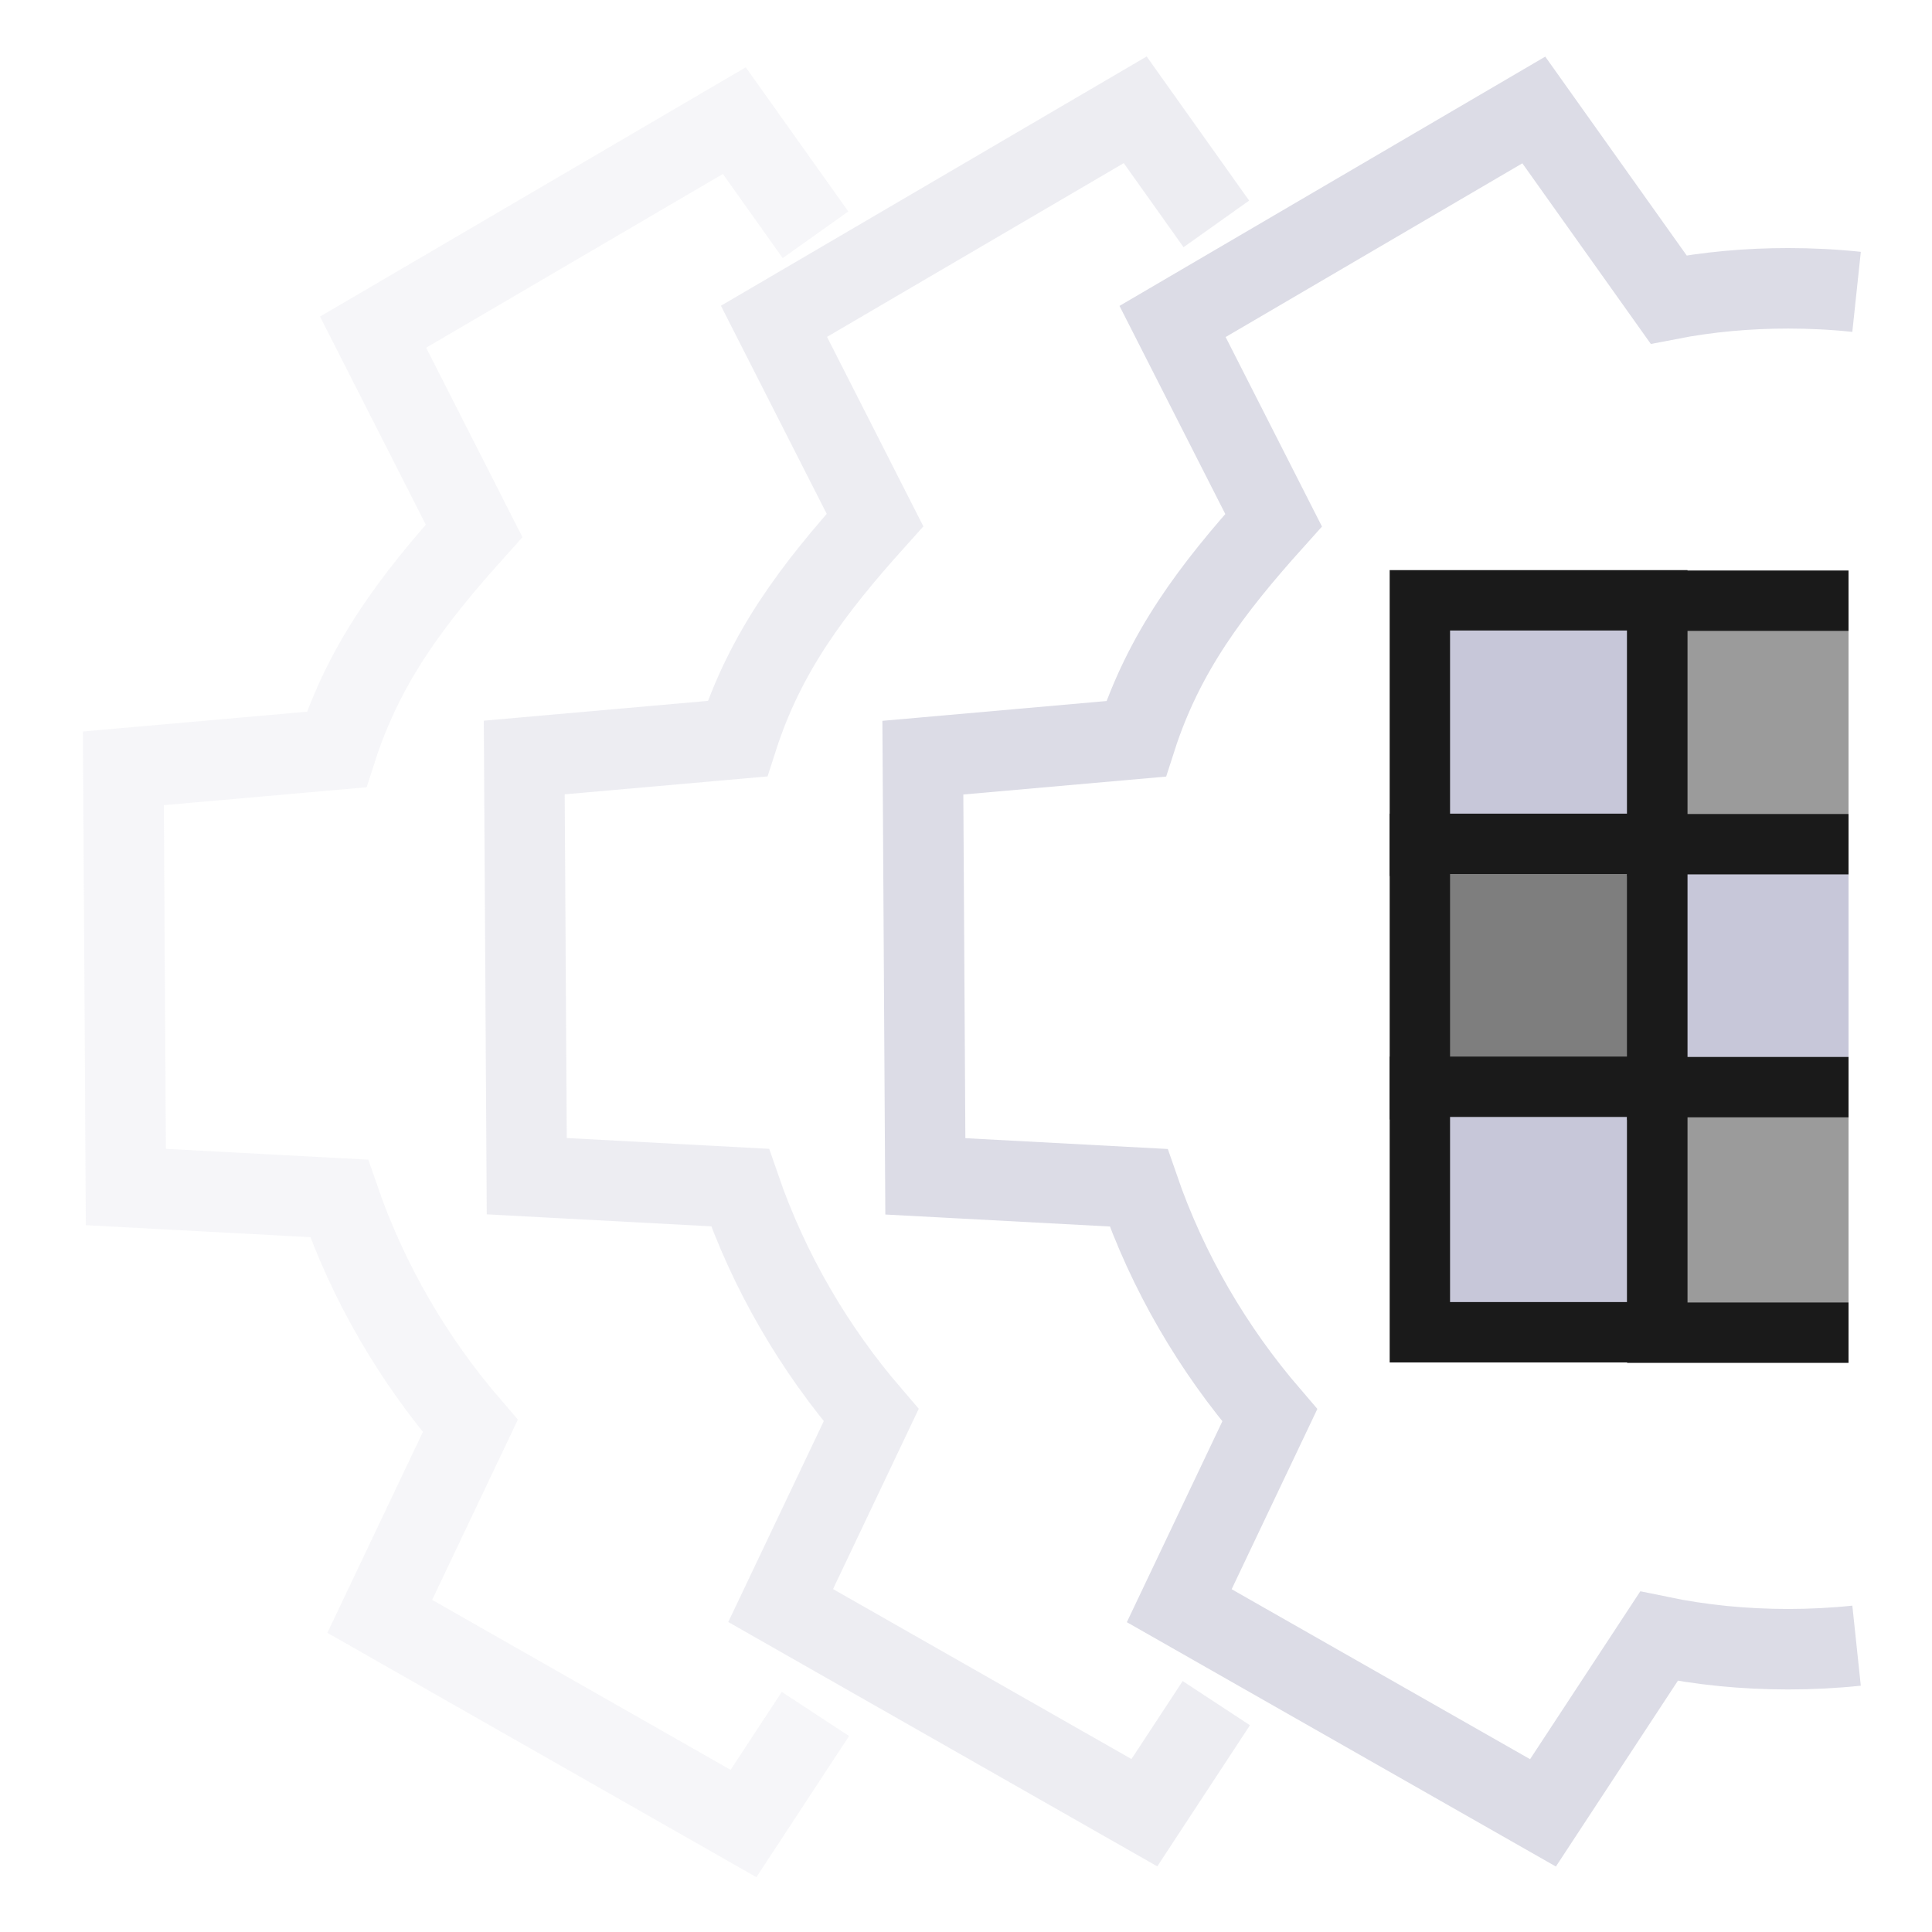
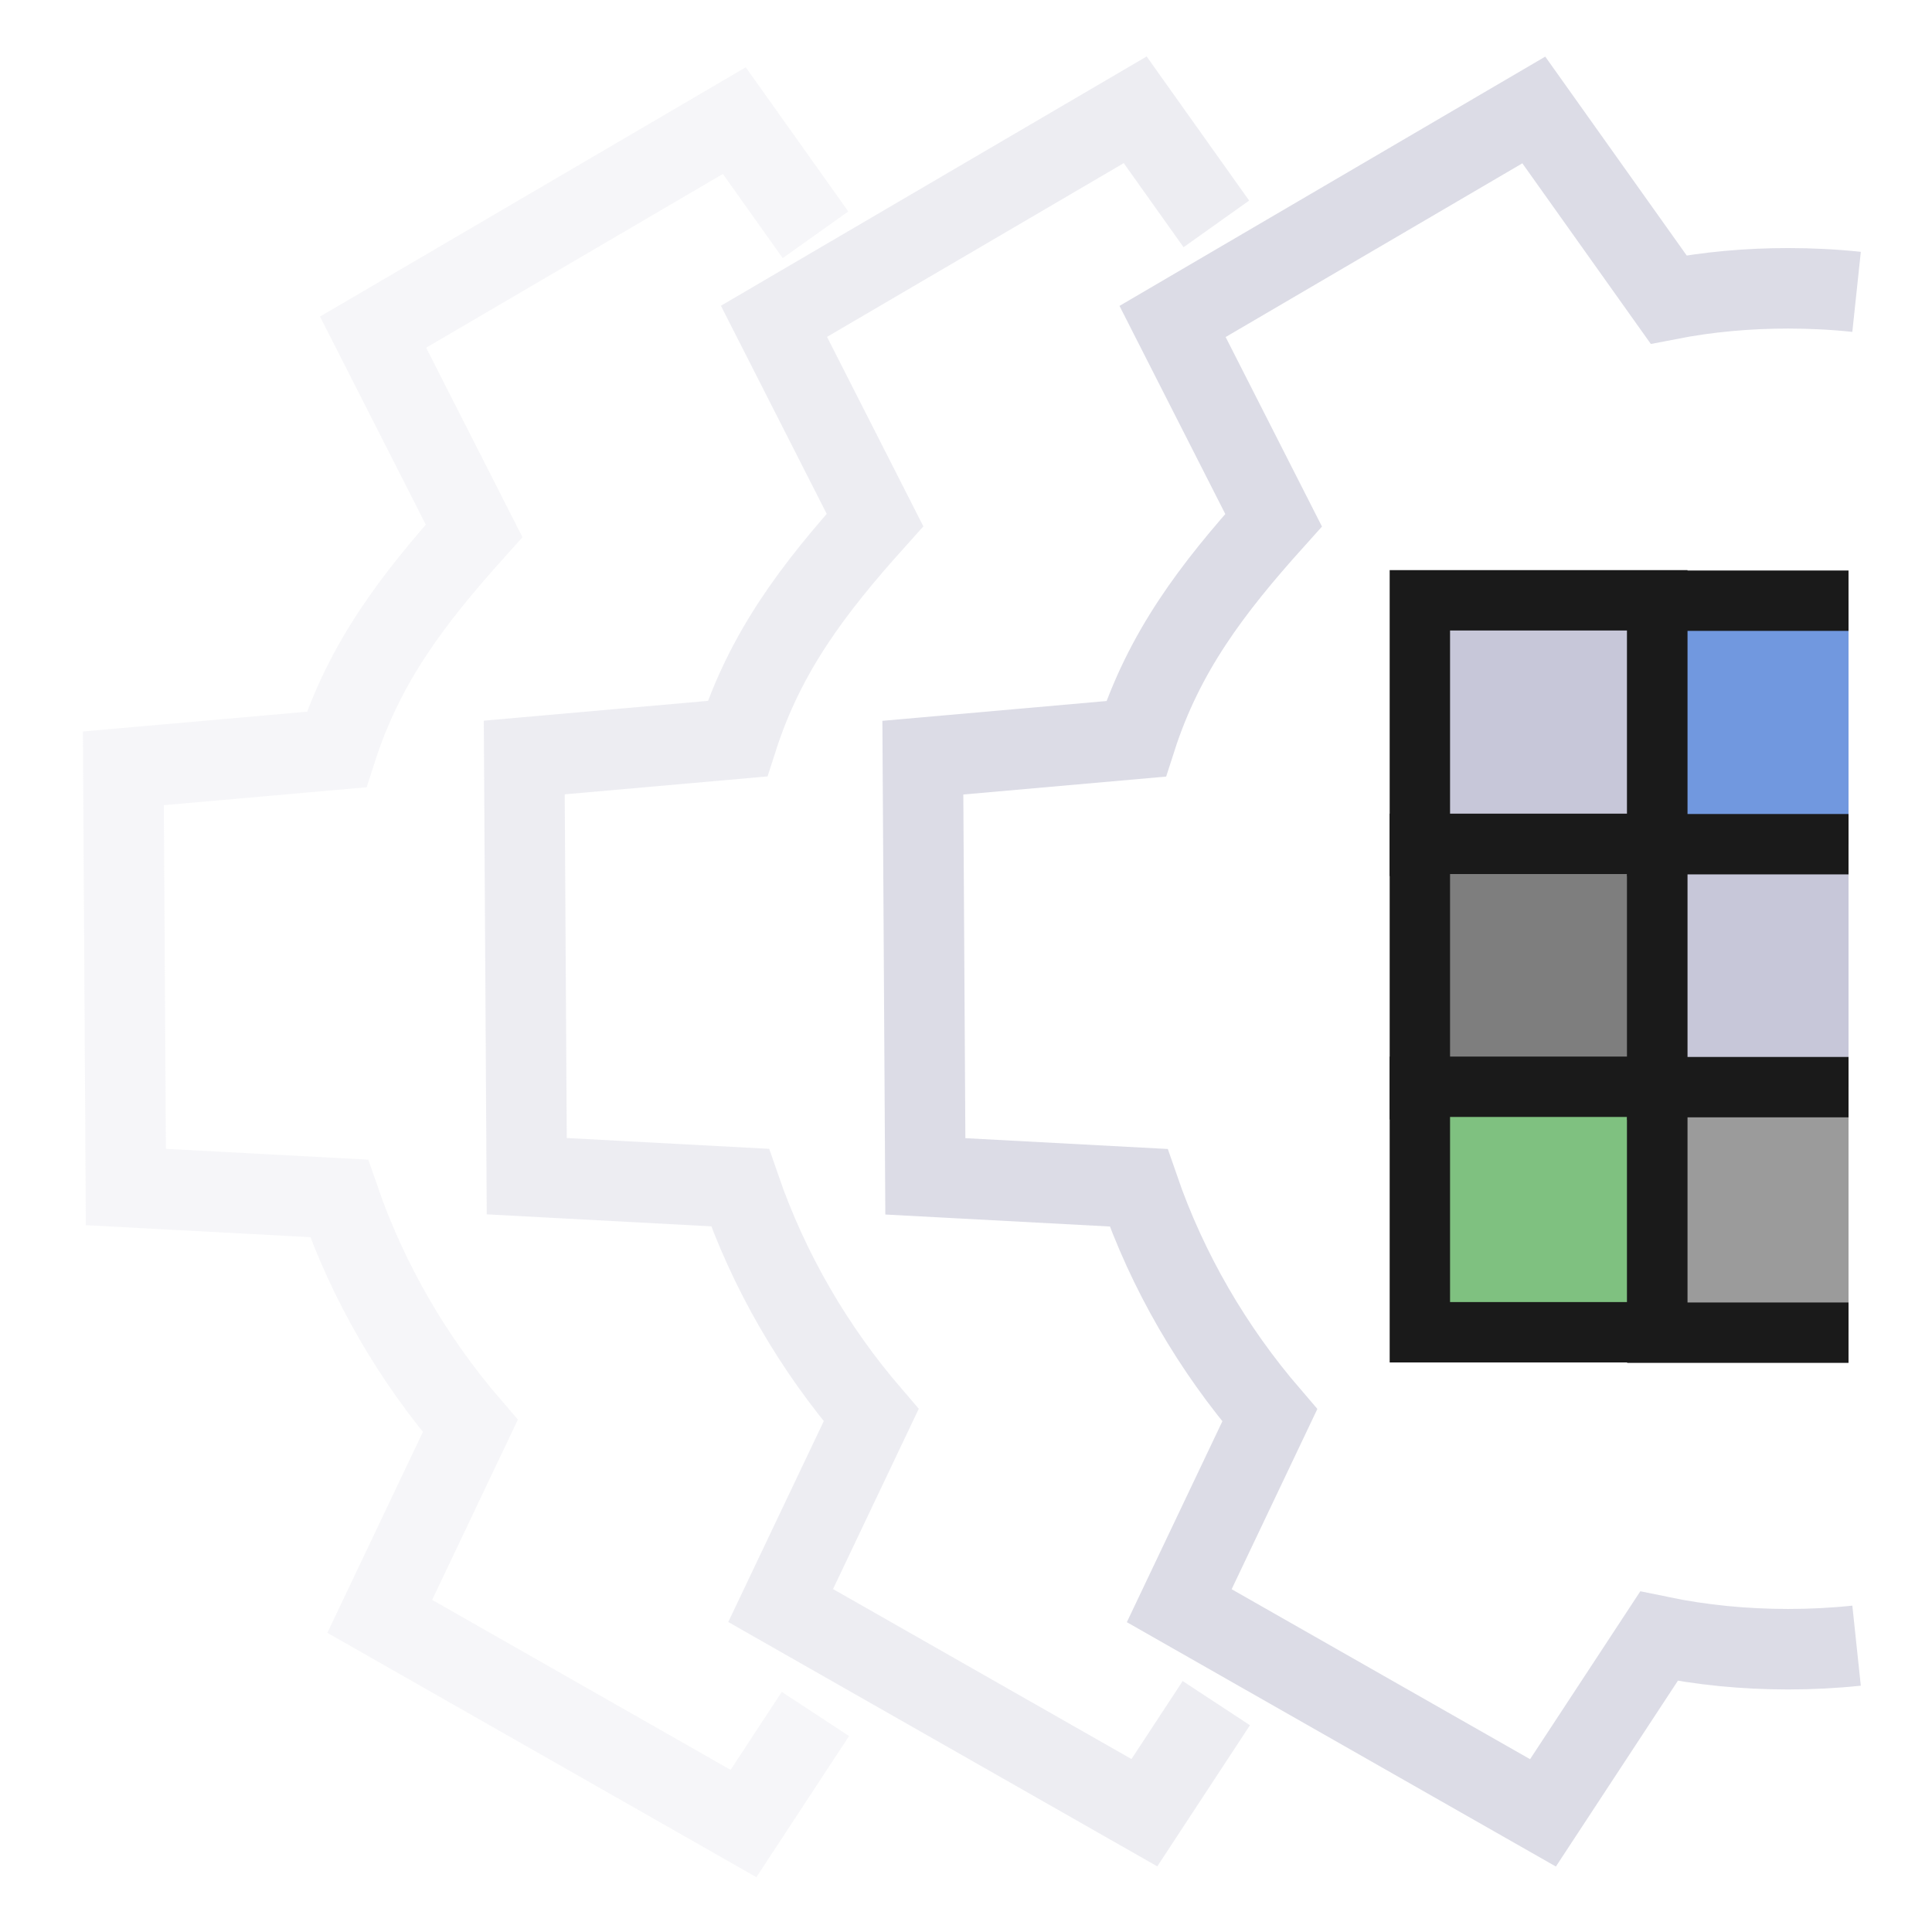
<svg xmlns="http://www.w3.org/2000/svg" width="48" height="48" viewBox="0 0 48 48" version="1.1" id="svg1" xml:space="preserve">
  <defs id="defs1" />
  <g id="layer1" style="display:inline">
    <path id="path10" style="fill:none;stroke:#dcdce6;stroke-width:2;stroke-linecap:butt;stroke-linejoin:miter;stroke-dasharray:none;stroke-opacity:1" d="M 46.126,7.251 C 45.561,7.191 44.994,7.163 44.426,7.163 v 0 c -0.993,0 -1.984,0.086 -2.97,0.278 L 38.107,2.732 v 0 l -8.975,5.255 2.51,4.937 c -1.529,1.702 -2.722,3.267 -3.418,5.432 l -5.296,0.468 0.062,10.402 5.298,0.283 c 0.721,2.091 1.842,4.007 3.259,5.654 l -2.249,4.73 9.037,5.147 2.881,-4.388 c 1.069,0.222 2.138,0.322 3.209,0.322 0.567,0 1.134,-0.028 1.701,-0.088" />
    <path id="path8" style="display:inline;fill:none;stroke:#dcdce6;stroke-width:2;stroke-linecap:butt;stroke-linejoin:miter;stroke-dasharray:none;stroke-opacity:1;opacity:0.5" d="m 30.22,5.563 -2.016,-2.835 v 0 l -8.975,5.255 2.51,4.937 c -1.529,1.702 -2.722,3.267 -3.418,5.432 l -5.296,0.468 0.062,10.402 5.298,0.283 c 0.721,2.091 1.842,4.007 3.259,5.654 l -2.249,4.73 9.037,5.147 1.787,-2.722" />
    <path id="path8-9" style="display:inline;fill:none;stroke:#dcdce6;stroke-width:2;stroke-linecap:butt;stroke-linejoin:miter;stroke-dasharray:none;stroke-opacity:1;opacity:0.25" d="M 20.261,5.833 18.244,2.997 v 0 l -8.975,5.255 2.51,4.937 c -1.529,1.702 -2.722,3.267 -3.418,5.432 l -5.296,0.468 0.062,10.402 5.298,0.283 c 0.721,2.091 1.842,4.007 3.259,5.654 l -2.249,4.73 9.037,5.147 1.787,-2.722" />
    <path id="rect1" style="display:inline;fill:#c7c7d9;fill-opacity:1;stroke:#1a1a1a;stroke-width:1.5;stroke-linecap:round;stroke-dasharray:none;paint-order:fill markers stroke;stroke-opacity:1" d="m 35.276,14.915 v 6.1 h 5.9 v -6.1 z" />
    <path id="rect1-4" style="display:inline;fill:#7e7e7e;fill-opacity:1;stroke:#1a1a1a;stroke-width:1.5;stroke-linecap:round;stroke-dasharray:none;paint-order:fill markers stroke;stroke-opacity:1" d="m 35.276,20.965 v 6.1 h 5.9 v -6.1 z" />
-     <path id="rect1-4-1" style="display:inline;fill:#c7c7d9;fill-opacity:1;stroke:#1a1a1a;stroke-width:1.5;stroke-linecap:round;stroke-dasharray:none;paint-order:fill markers stroke;stroke-opacity:1" d="m 35.276,27 v 6.1 h 5.9 v -6.1 z" />
-     <path id="rect1-0" style="display:inline;fill:#9b9b9b;fill-opacity:1;stroke:#1a1a1a;stroke-width:1.5;stroke-linecap:butt;stroke-dasharray:none;paint-order:fill markers stroke;stroke-opacity:1" d="m 45.926,14.924 h -4.75 v 0 6.1 h 4.75" />
+     <path id="rect1-4-1" style="display:inline;fill:#7fc180;fill-opacity:1;stroke:#1a1a1a;stroke-width:1.5;stroke-linecap:round;stroke-dasharray:none;paint-order:fill markers stroke;stroke-opacity:1" d="m 35.276,27 v 6.1 h 5.9 v -6.1 z" />
+     <path id="rect1-0" style="display:inline;fill:#7198df;fill-opacity:1;stroke:#1a1a1a;stroke-width:1.5;stroke-linecap:butt;stroke-dasharray:none;paint-order:fill markers stroke;stroke-opacity:1" d="m 45.926,14.924 h -4.75 v 0 6.1 h 4.75" />
    <path id="rect1-4-4" style="display:inline;fill:#c7c7d9;fill-opacity:1;stroke:#1a1a1a;stroke-width:1.5;stroke-linecap:butt;stroke-dasharray:none;paint-order:fill markers stroke;stroke-opacity:1" d="m 45.926,20.974 -4.75,1e-6 v 0 6.1 h 4.75" />
    <path id="rect1-4-1-5" style="display:inline;fill:#9b9b9b;fill-opacity:1;stroke:#1a1a1a;stroke-width:1.5;stroke-linecap:butt;stroke-dasharray:none;paint-order:fill markers stroke;stroke-opacity:1" d="m 45.926,27.01 -4.75,10e-7 v 0 6.1 h 4.75" />
  </g>
</svg>
